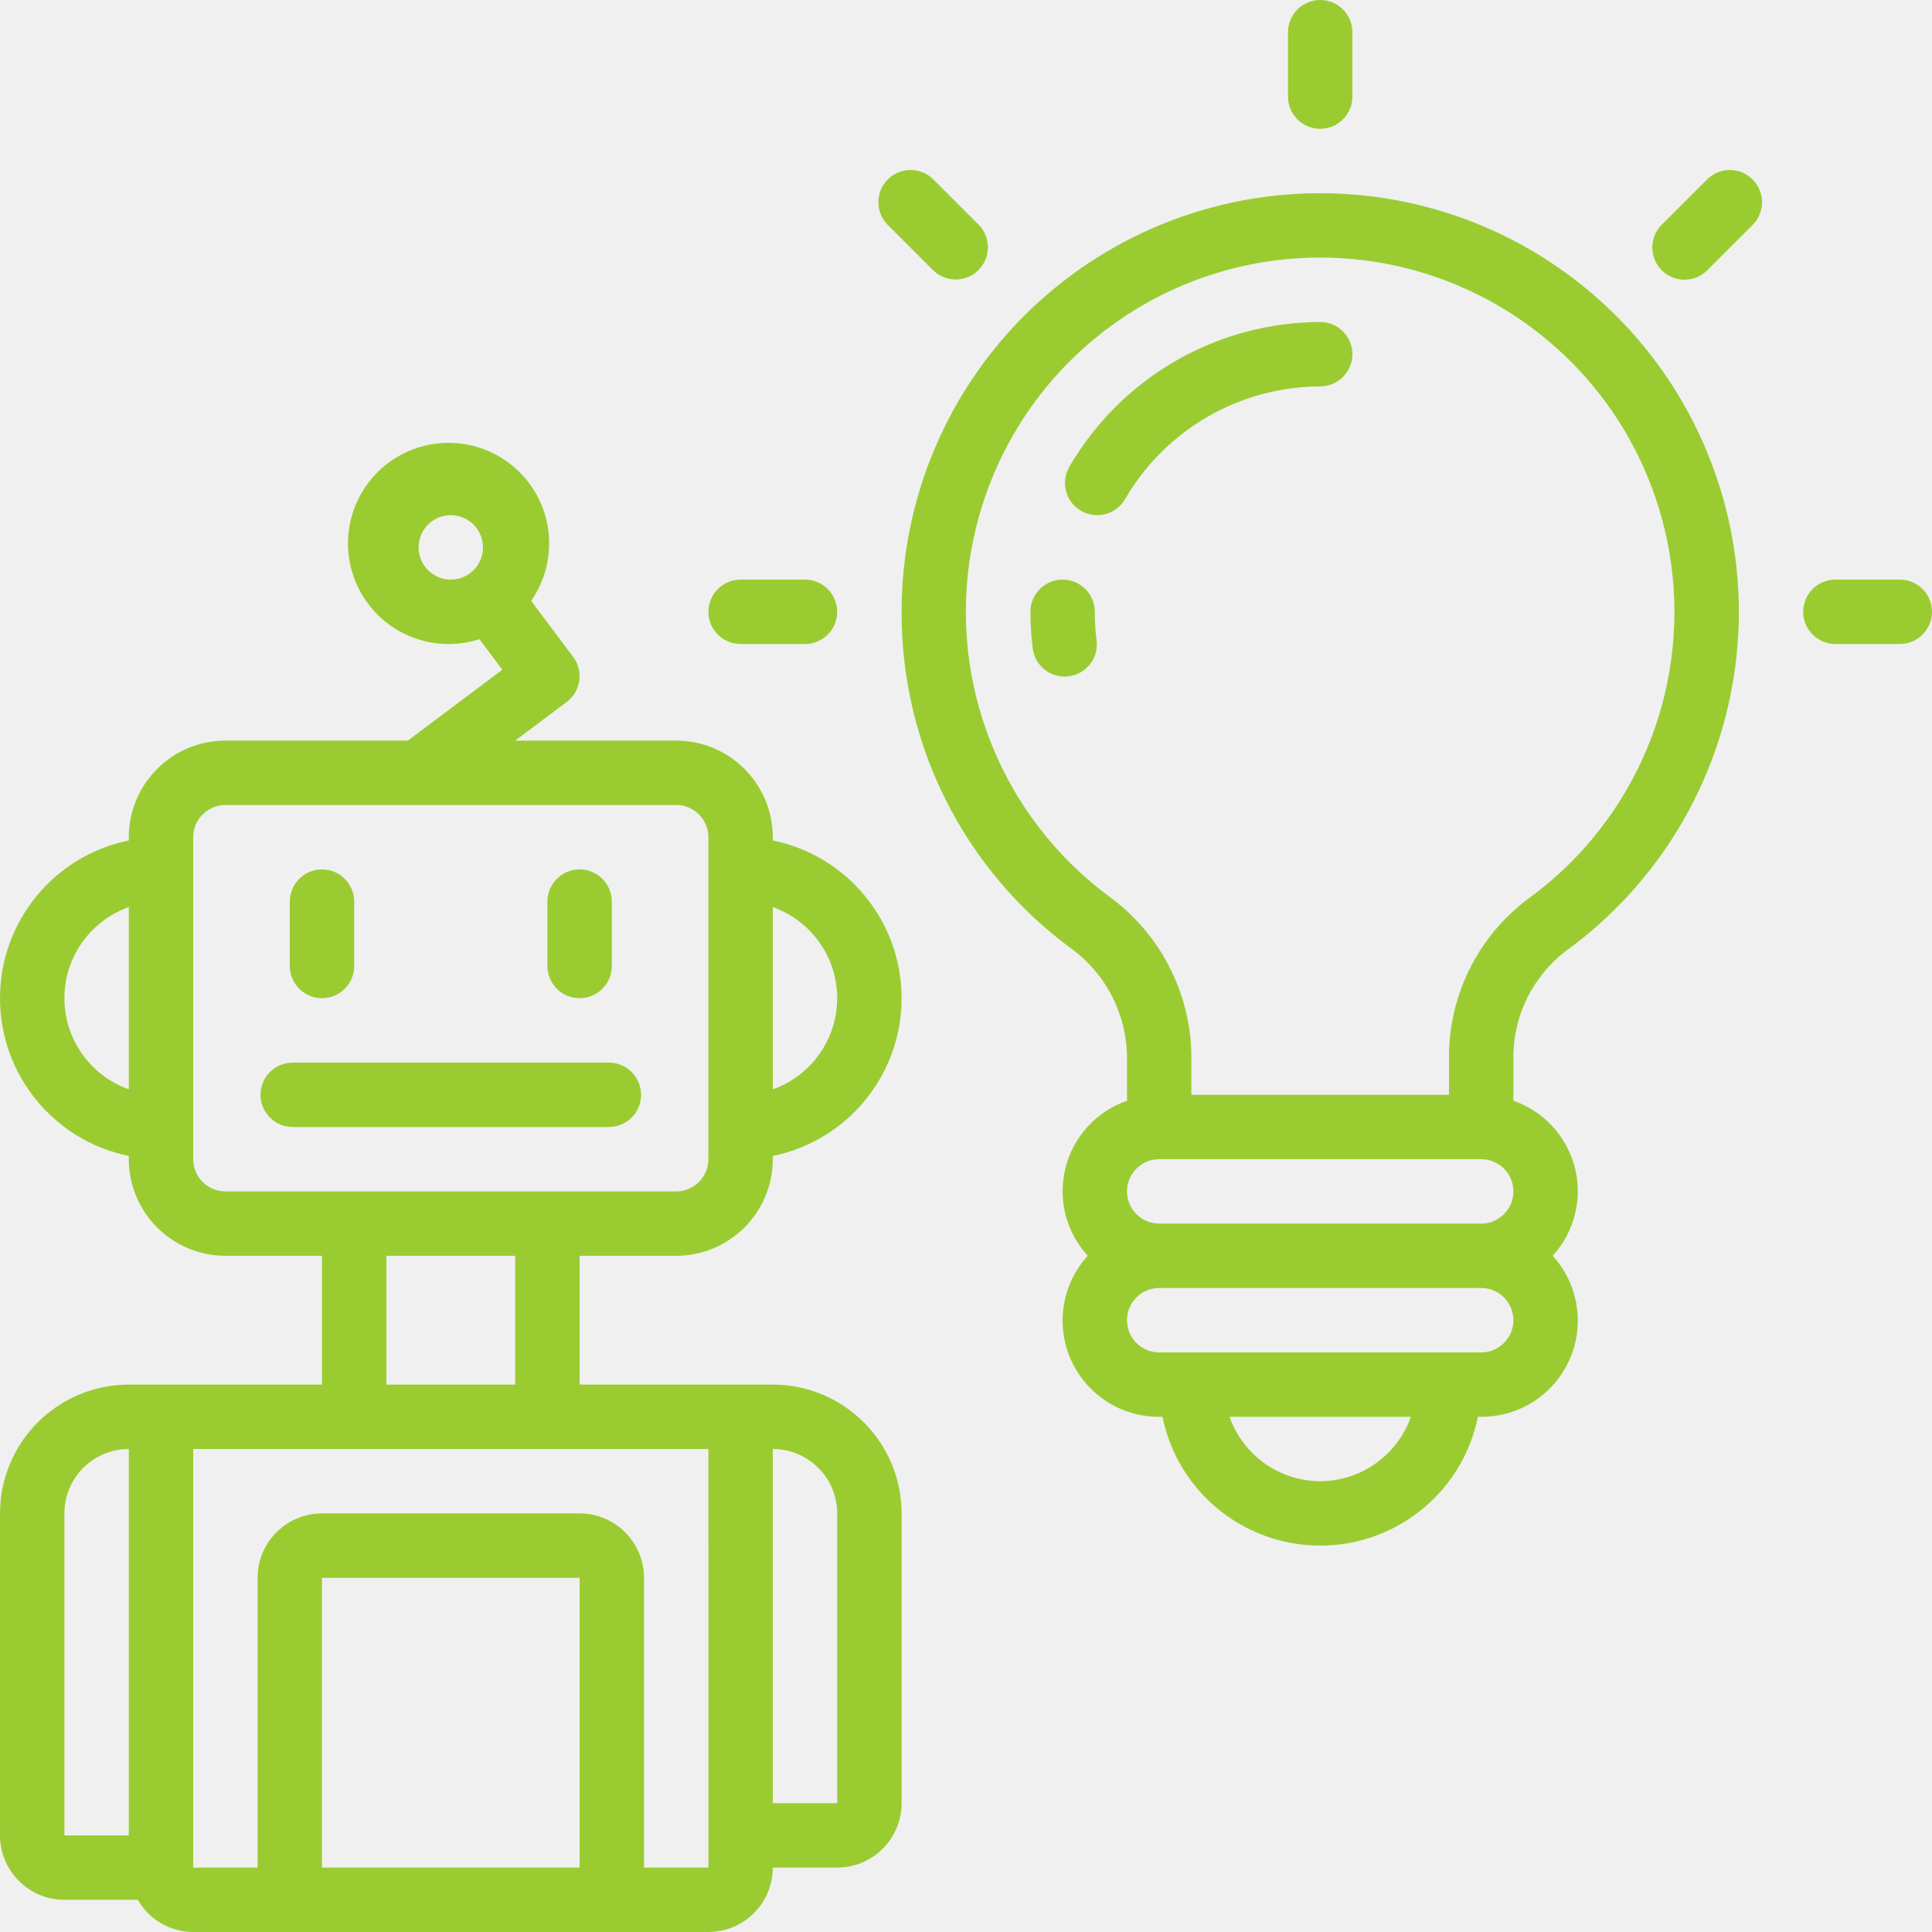
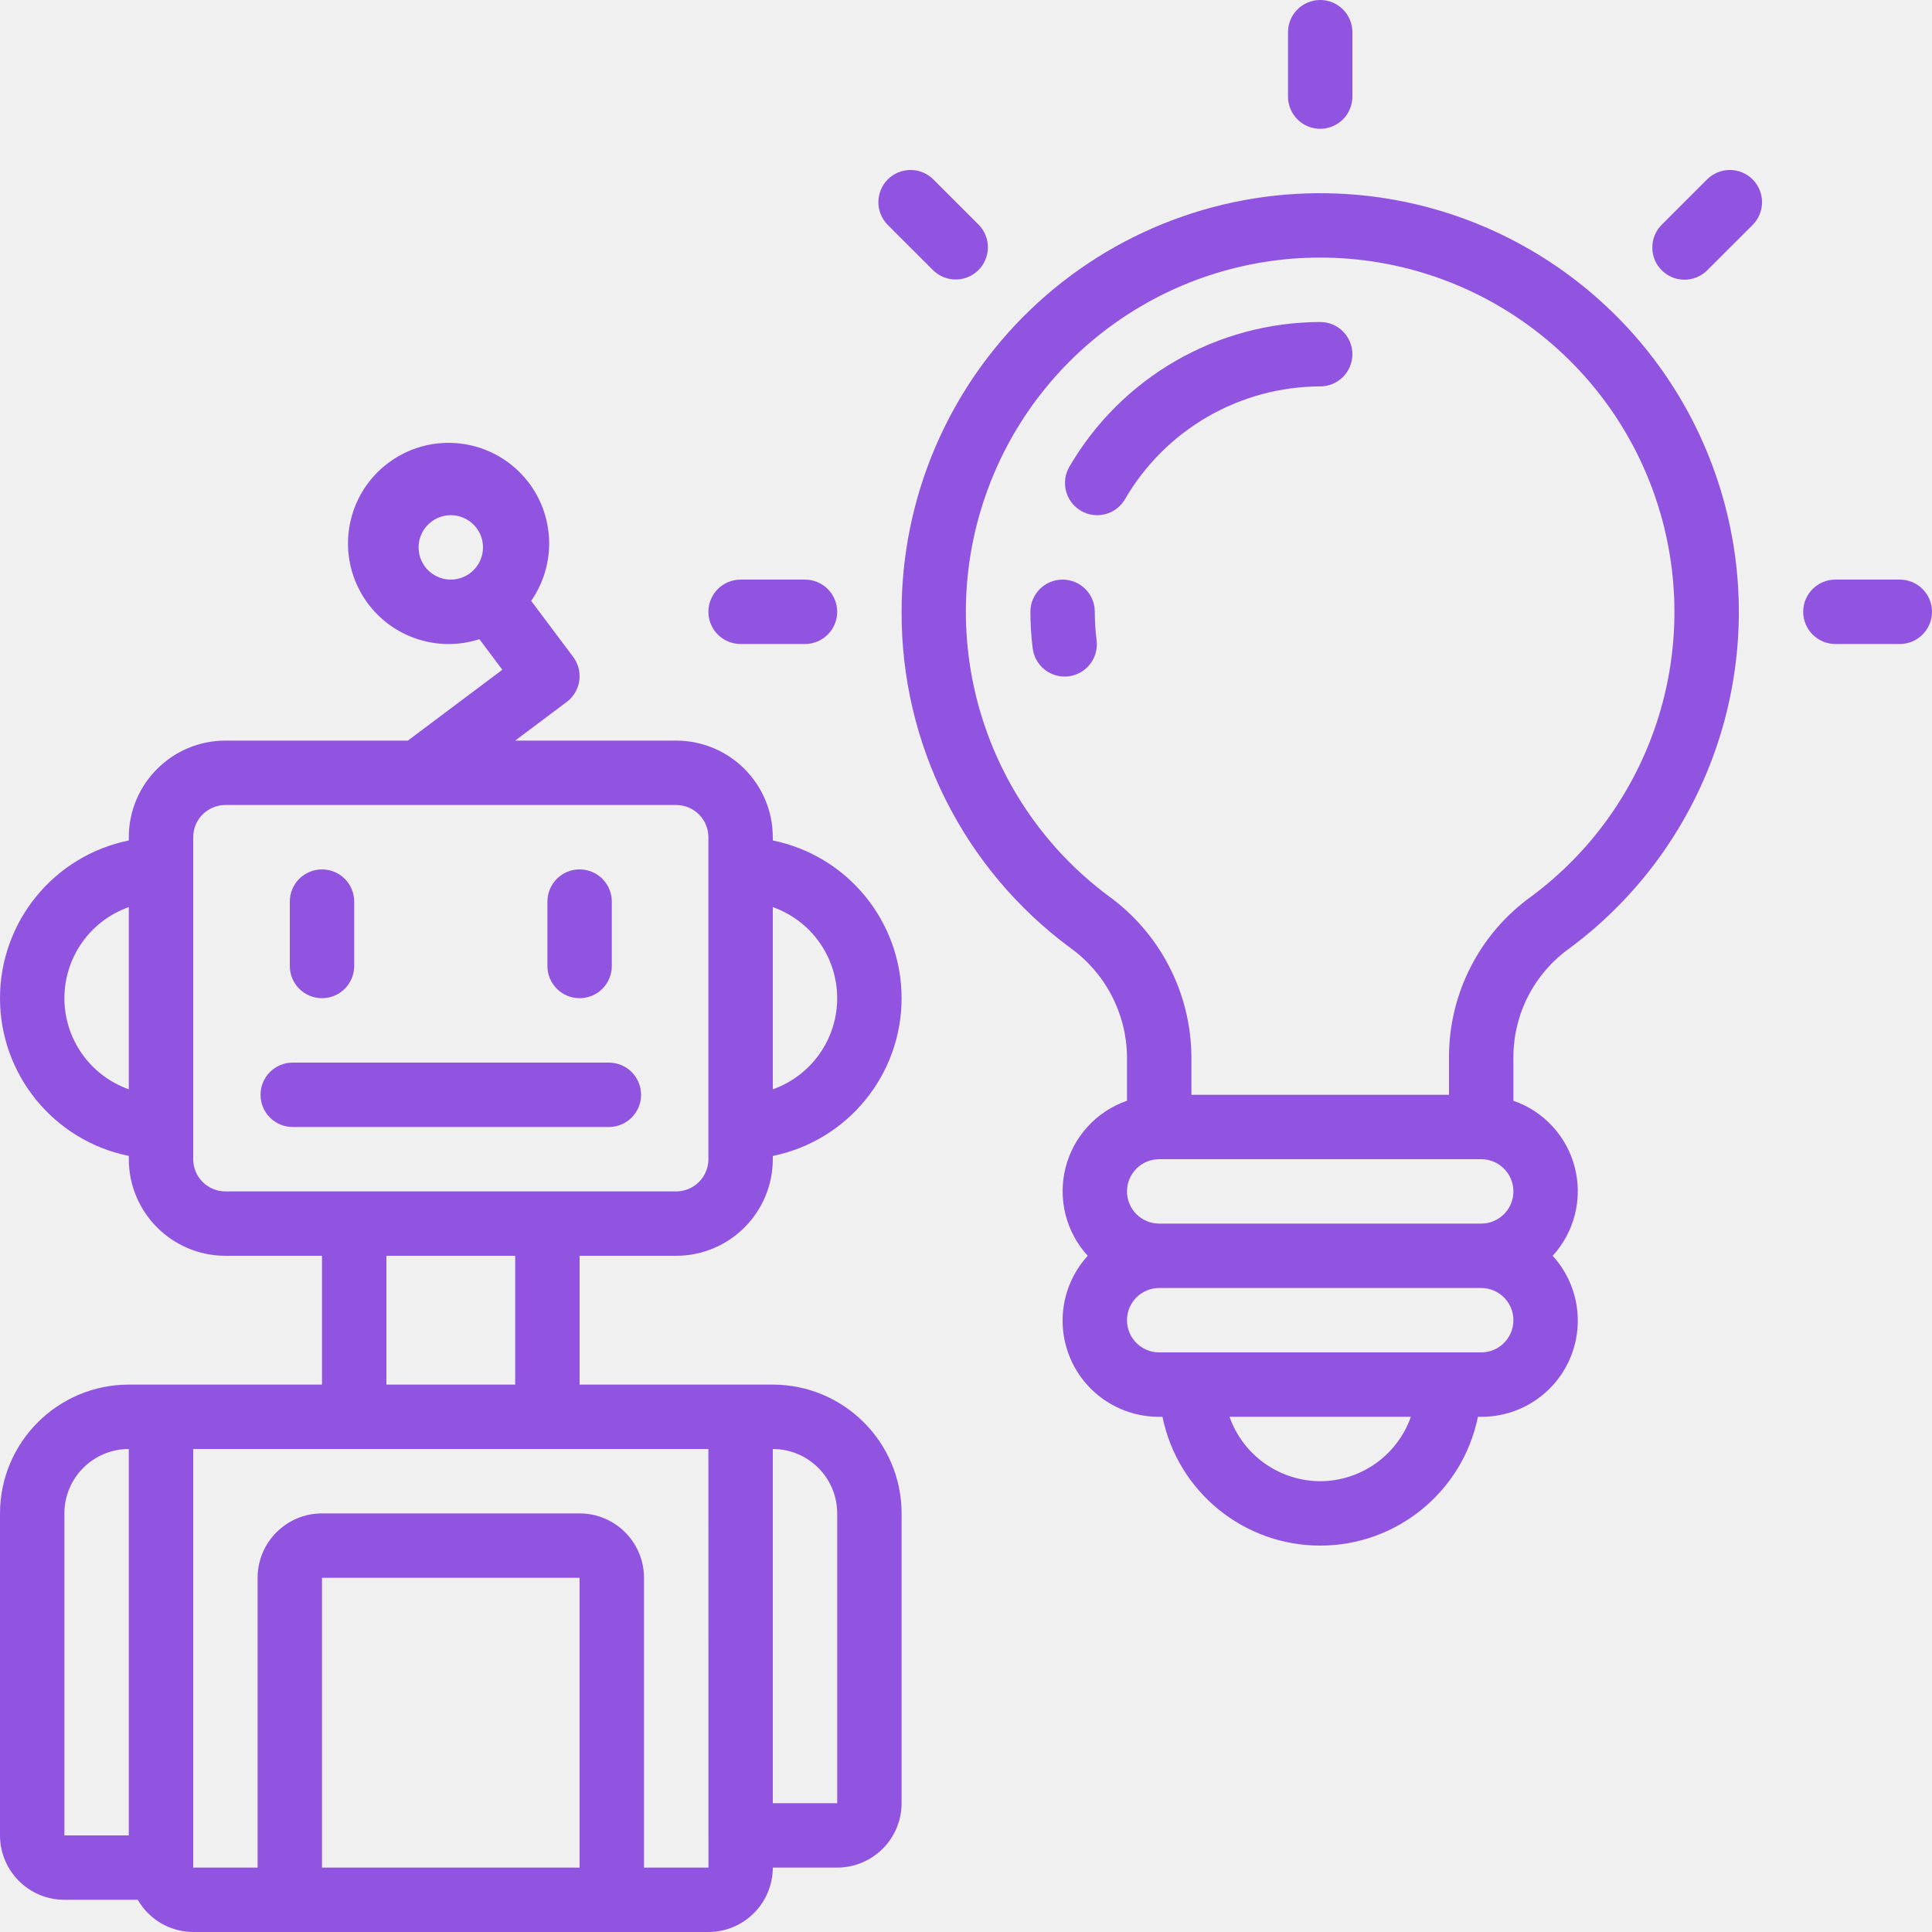
<svg xmlns="http://www.w3.org/2000/svg" width="162" height="162" viewBox="0 0 162 162" fill="none">
-   <g clip-path="url(#clip0_90_626)">
-     <path d="M51.055 89.1H24.545C23.054 89.1 21.845 90.309 21.845 91.8C21.845 93.291 23.054 94.5 24.545 94.5H51.055C51.409 94.5 51.76 94.43 52.088 94.295C52.416 94.159 52.714 93.96 52.964 93.709C53.215 93.459 53.414 93.161 53.55 92.833C53.685 92.505 53.755 92.154 53.755 91.799C53.755 91.445 53.685 91.094 53.549 90.766C53.414 90.439 53.215 90.141 52.964 89.89C52.713 89.639 52.416 89.441 52.088 89.305C51.76 89.169 51.409 89.1 51.055 89.1ZM27 83.7C27.354 83.7 27.706 83.63 28.033 83.495C28.361 83.359 28.659 83.16 28.91 82.909C29.16 82.659 29.359 82.361 29.495 82.033C29.63 81.706 29.7 81.354 29.7 81V75.6C29.7 74.883 29.416 74.197 28.909 73.69C28.403 73.184 27.716 72.9 27 72.9C26.284 72.9 25.597 73.184 25.091 73.69C24.585 74.197 24.3 74.883 24.3 75.6V81C24.3 81.355 24.37 81.706 24.505 82.033C24.641 82.361 24.84 82.659 25.091 82.909C25.341 83.16 25.639 83.359 25.966 83.495C26.294 83.63 26.645 83.7 27 83.7ZM48.6 83.7C48.955 83.7 49.306 83.63 49.633 83.495C49.961 83.359 50.259 83.16 50.51 82.909C50.76 82.659 50.959 82.361 51.095 82.033C51.23 81.706 51.3 81.354 51.3 81V75.6C51.3 74.883 51.016 74.197 50.509 73.69C50.003 73.184 49.316 72.9 48.6 72.9C47.884 72.9 47.197 73.184 46.691 73.69C46.185 74.197 45.9 74.883 45.9 75.6V81C45.9 81.355 45.97 81.706 46.106 82.033C46.241 82.361 46.44 82.659 46.691 82.909C46.941 83.16 47.239 83.359 47.567 83.495C47.894 83.63 48.245 83.7 48.6 83.7Z" fill="#9ACC32" />
-     <path d="M56.7 105.3C61.172 105.295 64.795 101.671 64.8 97.2V96.927C71.085 95.644 75.6 90.115 75.6 83.7C75.6 77.285 71.085 71.756 64.8 70.473V70.2C64.795 65.729 61.172 62.105 56.7 62.1H43.2L47.52 58.86C48.093 58.43 48.472 57.791 48.573 57.083C48.675 56.374 48.49 55.654 48.061 55.081L44.539 50.383C46.897 46.992 46.452 42.393 43.489 39.516C40.525 36.639 35.915 36.332 32.595 38.789C29.276 41.247 28.224 45.747 30.111 49.421C31.998 53.095 36.267 54.862 40.199 53.597L42.121 56.16L34.201 62.1H18.9C14.428 62.105 10.805 65.729 10.8 70.2V70.473C4.514 71.756 0 77.285 0 83.7C0 90.115 4.514 95.644 10.8 96.927V97.2C10.805 101.671 14.428 105.295 18.9 105.3H27V116.1H10.8C4.838 116.106 0.006 120.938 0 126.9V153.9C0.003 156.881 2.419 159.297 5.4 159.3H11.551C12.022 160.118 12.699 160.798 13.514 161.272C14.33 161.746 15.257 161.997 16.2 162H59.4C62.381 161.997 64.796 159.581 64.8 156.6H70.2C73.181 156.596 75.597 154.181 75.6 151.2V126.9C75.594 120.938 70.762 116.106 64.8 116.1H48.6V105.3H56.7ZM64.8 76.061C66.379 76.621 67.746 77.655 68.713 79.023C69.68 80.391 70.199 82.025 70.199 83.7C70.199 85.375 69.68 87.009 68.713 88.377C67.746 89.745 66.379 90.78 64.8 91.339V76.061ZM37.8 48.6C37.266 48.6 36.744 48.442 36.3 48.145C35.856 47.848 35.51 47.427 35.306 46.933C35.101 46.44 35.048 45.897 35.152 45.373C35.256 44.85 35.513 44.369 35.891 43.991C36.269 43.613 36.75 43.356 37.273 43.252C37.797 43.148 38.34 43.201 38.833 43.406C39.327 43.61 39.748 43.956 40.045 44.4C40.342 44.844 40.5 45.366 40.5 45.9C40.499 46.616 40.215 47.302 39.708 47.808C39.202 48.315 38.516 48.599 37.8 48.6ZM10.8 91.339C9.221 90.78 7.854 89.745 6.887 88.377C5.92 87.009 5.401 85.375 5.401 83.7C5.401 82.025 5.92 80.391 6.887 79.023C7.854 77.655 9.221 76.62 10.8 76.061V91.339ZM10.8 153.9H5.4V126.9C5.404 123.919 7.819 121.503 10.8 121.5L10.8 153.9ZM64.8 121.5C67.781 121.503 70.197 123.919 70.2 126.9V151.2H64.8V121.5ZM48.6 156.6H27V132.3H48.6V156.6ZM59.4 121.5L59.403 153.882L59.4 153.9L59.403 153.918L59.404 156.6H54V132.3C53.996 129.319 51.581 126.903 48.6 126.9H27C24.019 126.903 21.603 129.319 21.6 132.3V156.6H16.2V121.5H59.4ZM32.4 116.1V105.3H43.2V116.1H32.4ZM18.9 99.9C18.184 99.899 17.498 99.615 16.991 99.109C16.485 98.602 16.201 97.916 16.2 97.2V70.2C16.201 69.484 16.485 68.798 16.991 68.292C17.498 67.785 18.184 67.501 18.9 67.5H56.7C57.416 67.501 58.102 67.785 58.608 68.292C59.115 68.798 59.399 69.484 59.4 70.2V97.2C59.399 97.916 59.115 98.602 58.608 99.109C58.102 99.615 57.416 99.899 56.7 99.9H18.9ZM112.183 16.232C107.453 16.03 102.731 16.788 98.301 18.46C93.871 20.131 89.826 22.682 86.408 25.959C82.99 29.235 80.27 33.169 78.413 37.524C76.556 41.879 75.599 46.565 75.6 51.3C75.578 56.768 76.842 62.164 79.291 67.052C81.739 71.941 85.304 76.185 89.696 79.442C91.153 80.476 92.347 81.838 93.181 83.418C94.016 84.998 94.468 86.752 94.5 88.538V92.298C93.243 92.733 92.114 93.474 91.215 94.453C90.315 95.433 89.673 96.621 89.347 97.911C89.02 99.2 89.019 100.55 89.344 101.84C89.668 103.13 90.309 104.319 91.207 105.3C90.151 106.457 89.455 107.897 89.204 109.444C88.953 110.99 89.158 112.576 89.794 114.008C90.43 115.44 91.469 116.655 92.784 117.506C94.099 118.357 95.634 118.807 97.2 118.8H97.473C98.756 125.086 104.285 129.6 110.7 129.6C117.115 129.6 122.644 125.086 123.927 118.8H124.2C125.766 118.807 127.301 118.357 128.616 117.506C129.931 116.655 130.97 115.439 131.606 114.008C132.241 112.576 132.446 110.99 132.196 109.444C131.945 107.897 131.249 106.457 130.193 105.3C131.092 104.319 131.732 103.13 132.057 101.84C132.382 100.55 132.381 99.2 132.054 97.91C131.728 96.621 131.086 95.433 130.186 94.453C129.286 93.473 128.157 92.733 126.9 92.298V88.525C126.919 86.76 127.355 85.023 128.172 83.458C128.99 81.893 130.165 80.543 131.603 79.518C143.55 70.659 148.62 55.232 144.257 41.012C139.893 26.793 127.044 16.865 112.183 16.232ZM110.7 124.2C109.03 124.195 107.403 123.673 106.042 122.706C104.681 121.739 103.652 120.375 103.098 118.8H118.303C117.748 120.375 116.719 121.739 115.358 122.706C113.997 123.673 112.37 124.195 110.7 124.2ZM124.2 113.4H97.2C95.709 113.4 94.5 112.191 94.5 110.7C94.5 109.209 95.709 108 97.2 108H124.2C125.691 108 126.9 109.209 126.9 110.7C126.9 112.191 125.691 113.4 124.2 113.4ZM124.2 102.6H97.2C95.709 102.6 94.5 101.391 94.5 99.9C94.5 98.409 95.709 97.2 97.2 97.2H124.2C125.691 97.2 126.9 98.409 126.9 99.9C126.9 101.391 125.691 102.6 124.2 102.6ZM128.382 75.183C126.265 76.708 124.538 78.711 123.342 81.03C122.146 83.348 121.515 85.917 121.5 88.525V91.8H99.9V88.539C99.871 85.912 99.226 83.329 98.015 80.998C96.805 78.667 95.064 76.652 92.932 75.118C82.487 67.323 78.341 53.63 82.71 41.35C87.078 29.071 98.94 21.073 111.962 21.626C124.536 22.166 135.406 30.57 139.095 42.603C142.785 54.636 138.493 67.688 128.382 75.183ZM110.7 10.8C111.416 10.8 112.103 10.515 112.609 10.009C113.116 9.503 113.4 8.816 113.4 8.1V2.7C113.4 1.209 112.191 0 110.7 0C109.209 0 108 1.209 108 2.7V8.1C108 8.455 108.07 8.806 108.206 9.133C108.341 9.461 108.54 9.758 108.791 10.009C109.042 10.26 109.339 10.459 109.667 10.595C109.994 10.73 110.346 10.8 110.7 10.8ZM143.157 15.027L139.337 18.845C138.831 19.351 138.547 20.038 138.547 20.754C138.547 21.47 138.831 22.157 139.337 22.663C139.844 23.169 140.53 23.454 141.246 23.454C141.962 23.454 142.649 23.169 143.155 22.663L146.975 18.845C147.474 18.337 147.752 17.653 147.749 16.941C147.745 16.229 147.461 15.547 146.958 15.044C146.454 14.54 145.773 14.256 145.061 14.253C144.349 14.25 143.665 14.528 143.157 15.027ZM78.245 22.663C78.753 23.161 79.437 23.439 80.149 23.436C80.861 23.433 81.542 23.149 82.046 22.646C82.549 22.142 82.833 21.46 82.837 20.749C82.84 20.037 82.562 19.352 82.063 18.845L78.243 15.026C77.736 14.528 77.051 14.249 76.339 14.253C75.628 14.256 74.946 14.54 74.442 15.043C73.939 15.547 73.655 16.229 73.652 16.941C73.648 17.652 73.927 18.337 74.425 18.845L78.245 22.663ZM159.3 48.6H153.9C152.409 48.6 151.2 49.809 151.2 51.3C151.2 52.791 152.409 54 153.9 54H159.3C160.791 54 162 52.791 162 51.3C162 49.809 160.791 48.6 159.3 48.6ZM62.1 54H67.5C68.216 54 68.903 53.716 69.409 53.209C69.916 52.703 70.2 52.016 70.2 51.3C70.2 50.584 69.916 49.897 69.409 49.391C68.903 48.885 68.216 48.6 67.5 48.6H62.1C60.609 48.6 59.4 49.809 59.4 51.3C59.4 52.791 60.609 54 62.1 54Z" fill="#9ACC32" />
-     <path d="M110.7 27C106.438 27.011 102.254 28.138 98.563 30.269C94.872 32.4 91.804 35.46 89.663 39.145C89.304 39.764 89.206 40.501 89.39 41.194C89.574 41.886 90.025 42.477 90.645 42.836C91.265 43.195 92.001 43.293 92.693 43.109C93.385 42.925 93.976 42.474 94.335 41.855C96 38.987 98.386 36.605 101.257 34.946C104.129 33.287 107.384 32.409 110.7 32.4C111.416 32.4 112.103 32.115 112.609 31.609C113.116 31.102 113.4 30.416 113.4 29.7C113.4 28.984 113.115 28.297 112.609 27.791C112.103 27.284 111.416 27 110.7 27ZM91.8 51.3C91.8 49.809 90.591 48.6 89.1 48.6C87.609 48.6 86.4 49.809 86.4 51.3C86.4 52.314 86.463 53.328 86.588 54.334C86.629 54.69 86.739 55.033 86.913 55.345C87.087 55.657 87.321 55.932 87.601 56.153C87.882 56.373 88.204 56.536 88.548 56.632C88.892 56.728 89.252 56.754 89.606 56.71C89.961 56.666 90.303 56.552 90.613 56.374C90.923 56.197 91.195 55.959 91.412 55.676C91.63 55.393 91.789 55.069 91.881 54.724C91.972 54.379 91.995 54.019 91.946 53.665C91.849 52.88 91.8 52.09 91.8 51.3Z" fill="#9ACC32" />
+   <g clip-path="url(#clip0_40_262)">
+     <path d="M51.055 89.1H24.546C23.054 89.1 21.846 90.309 21.846 91.8C21.846 93.291 23.054 94.5 24.546 94.5H51.055C51.41 94.5 51.761 94.43 52.089 94.295C52.416 94.159 52.714 93.96 52.965 93.709C53.215 93.459 53.414 93.161 53.55 92.833C53.686 92.505 53.755 92.154 53.755 91.799C53.755 91.445 53.686 91.094 53.55 90.766C53.414 90.439 53.215 90.141 52.965 89.89C52.714 89.639 52.416 89.441 52.088 89.305C51.761 89.169 51.41 89.1 51.055 89.1ZM27 83.7C27.355 83.7 27.706 83.63 28.034 83.495C28.361 83.359 28.659 83.16 28.91 82.909C29.161 82.659 29.36 82.361 29.495 82.033C29.631 81.706 29.701 81.354 29.701 81V75.6C29.701 74.883 29.416 74.197 28.91 73.69C28.403 73.184 27.717 72.9 27.001 72.9C26.285 72.9 25.598 73.184 25.091 73.69C24.585 74.197 24.301 74.883 24.301 75.6V81C24.301 81.355 24.37 81.706 24.506 82.033C24.642 82.361 24.84 82.659 25.091 82.909C25.342 83.16 25.639 83.359 25.967 83.495C26.295 83.63 26.646 83.7 27 83.7ZM48.6 83.7C48.955 83.7 49.306 83.63 49.634 83.495C49.962 83.359 50.259 83.16 50.51 82.909C50.761 82.659 50.96 82.361 51.095 82.033C51.231 81.706 51.301 81.354 51.301 81V75.6C51.301 74.883 51.016 74.197 50.51 73.69C50.004 73.184 49.317 72.9 48.601 72.9C47.885 72.9 47.198 73.184 46.692 73.69C46.185 74.197 45.901 74.883 45.901 75.6V81C45.901 81.355 45.97 81.706 46.106 82.033C46.242 82.361 46.441 82.659 46.691 82.909C46.942 83.16 47.239 83.359 47.567 83.495C47.895 83.63 48.246 83.7 48.6 83.7Z" fill="#9154E0" />
+     <path d="M56.7 105.3C61.172 105.295 64.795 101.671 64.8 97.2V96.927C71.085 95.644 75.6 90.115 75.6 83.7C75.6 77.285 71.085 71.756 64.8 70.473V70.2C64.795 65.729 61.172 62.105 56.7 62.1H43.2L47.52 58.86C48.093 58.43 48.472 57.791 48.573 57.083C48.675 56.374 48.49 55.654 48.061 55.081L44.539 50.383C46.897 46.992 46.452 42.393 43.489 39.516C40.525 36.639 35.915 36.332 32.595 38.789C29.276 41.247 28.224 45.747 30.111 49.421C31.998 53.095 36.267 54.862 40.199 53.597L42.121 56.16L34.201 62.1H18.9C14.428 62.105 10.805 65.729 10.8 70.2V70.473C4.514 71.756 0 77.285 0 83.7C0 90.115 4.514 95.644 10.8 96.927V97.2C10.805 101.671 14.428 105.295 18.9 105.3H27V116.1H10.8C4.838 116.106 0.006 120.938 0 126.9V153.9C0.003 156.881 2.419 159.297 5.4 159.3H11.551C12.022 160.118 12.699 160.798 13.514 161.272C14.33 161.746 15.257 161.997 16.2 162H59.4C62.381 161.997 64.796 159.581 64.8 156.6H70.2C73.181 156.596 75.597 154.181 75.6 151.2V126.9C75.594 120.938 70.762 116.106 64.8 116.1H48.6V105.3H56.7ZM64.8 76.061C66.379 76.621 67.746 77.655 68.713 79.023C69.68 80.391 70.199 82.025 70.199 83.7C70.199 85.375 69.68 87.009 68.713 88.377C67.746 89.745 66.379 90.78 64.8 91.339V76.061ZM37.8 48.6C37.266 48.6 36.744 48.442 36.3 48.145C35.856 47.848 35.51 47.427 35.306 46.933C35.101 46.44 35.048 45.897 35.152 45.373C35.256 44.85 35.513 44.369 35.891 43.991C36.269 43.613 36.75 43.356 37.273 43.252C37.797 43.148 38.34 43.201 38.833 43.406C39.327 43.61 39.748 43.956 40.045 44.4C40.342 44.844 40.5 45.366 40.5 45.9C40.499 46.616 40.215 47.302 39.708 47.808C39.202 48.315 38.516 48.599 37.8 48.6ZM10.8 91.339C9.221 90.78 7.854 89.745 6.887 88.377C5.92 87.009 5.401 85.375 5.401 83.7C5.401 82.025 5.92 80.391 6.887 79.023C7.854 77.655 9.221 76.62 10.8 76.061V91.339ZM10.8 153.9H5.4V126.9C5.404 123.919 7.819 121.503 10.8 121.5L10.8 153.9ZM64.8 121.5C67.781 121.503 70.197 123.919 70.2 126.9V151.2H64.8V121.5ZM48.6 156.6H27V132.3H48.6V156.6ZM59.4 121.5L59.403 153.882L59.4 153.9L59.403 153.918L59.404 156.6H54V132.3C53.996 129.319 51.581 126.903 48.6 126.9H27C24.019 126.903 21.603 129.319 21.6 132.3V156.6H16.2V121.5H59.4ZM32.4 116.1V105.3H43.2V116.1H32.4ZM18.9 99.9C18.184 99.899 17.498 99.615 16.991 99.109C16.485 98.602 16.201 97.916 16.2 97.2V70.2C16.201 69.484 16.485 68.798 16.991 68.292C17.498 67.785 18.184 67.501 18.9 67.5H56.7C57.416 67.501 58.102 67.785 58.608 68.292C59.115 68.798 59.399 69.484 59.4 70.2V97.2C59.399 97.916 59.115 98.602 58.608 99.109C58.102 99.615 57.416 99.899 56.7 99.9H18.9ZM112.183 16.232C107.453 16.03 102.731 16.788 98.301 18.46C93.871 20.131 89.826 22.682 86.408 25.959C82.99 29.235 80.27 33.169 78.413 37.524C76.556 41.879 75.599 46.565 75.6 51.3C75.578 56.768 76.842 62.164 79.291 67.052C81.739 71.941 85.304 76.185 89.696 79.442C91.153 80.476 92.347 81.838 93.181 83.418C94.016 84.998 94.468 86.752 94.5 88.538V92.298C93.243 92.733 92.114 93.474 91.215 94.453C90.315 95.433 89.673 96.621 89.347 97.911C89.02 99.2 89.019 100.55 89.344 101.84C89.668 103.13 90.309 104.319 91.207 105.3C90.151 106.457 89.455 107.897 89.204 109.444C88.953 110.99 89.158 112.576 89.794 114.008C90.43 115.44 91.469 116.655 92.784 117.506C94.099 118.357 95.634 118.807 97.2 118.8H97.473C98.756 125.086 104.285 129.6 110.7 129.6C117.115 129.6 122.644 125.086 123.927 118.8H124.2C125.766 118.807 127.301 118.357 128.616 117.506C129.931 116.655 130.97 115.439 131.606 114.008C132.241 112.576 132.446 110.99 132.196 109.444C131.945 107.897 131.249 106.457 130.193 105.3C131.092 104.319 131.732 103.13 132.057 101.84C132.382 100.55 132.381 99.2 132.054 97.91C131.728 96.621 131.086 95.433 130.186 94.453C129.286 93.473 128.157 92.733 126.9 92.298V88.525C126.919 86.76 127.355 85.023 128.172 83.458C128.99 81.893 130.165 80.543 131.603 79.518C143.55 70.659 148.62 55.232 144.257 41.012C139.893 26.793 127.044 16.865 112.183 16.232ZM110.7 124.2C109.03 124.195 107.403 123.673 106.042 122.706C104.681 121.739 103.652 120.375 103.098 118.8H118.303C117.748 120.375 116.719 121.739 115.358 122.706C113.997 123.673 112.37 124.195 110.7 124.2ZM124.2 113.4H97.2C95.709 113.4 94.5 112.191 94.5 110.7C94.5 109.209 95.709 108 97.2 108H124.2C125.691 108 126.9 109.209 126.9 110.7C126.9 112.191 125.691 113.4 124.2 113.4ZM124.2 102.6H97.2C95.709 102.6 94.5 101.391 94.5 99.9C94.5 98.409 95.709 97.2 97.2 97.2H124.2C125.691 97.2 126.9 98.409 126.9 99.9C126.9 101.391 125.691 102.6 124.2 102.6ZM128.382 75.183C126.265 76.708 124.538 78.711 123.342 81.03C122.146 83.348 121.515 85.917 121.5 88.525V91.8H99.9V88.539C99.871 85.912 99.226 83.329 98.015 80.998C96.805 78.667 95.064 76.652 92.932 75.118C82.487 67.323 78.341 53.63 82.71 41.35C87.078 29.071 98.94 21.073 111.962 21.626C124.536 22.166 135.406 30.57 139.095 42.603C142.785 54.636 138.493 67.688 128.382 75.183ZM110.7 10.8C111.416 10.8 112.103 10.515 112.609 10.009C113.116 9.503 113.4 8.816 113.4 8.1V2.7C113.4 1.209 112.191 0 110.7 0C109.209 0 108 1.209 108 2.7V8.1C108 8.455 108.07 8.806 108.206 9.133C108.341 9.461 108.54 9.758 108.791 10.009C109.042 10.26 109.339 10.459 109.667 10.595C109.994 10.73 110.346 10.8 110.7 10.8ZM143.157 15.027L139.337 18.845C138.831 19.351 138.547 20.038 138.547 20.754C138.547 21.47 138.831 22.157 139.337 22.663C139.844 23.169 140.53 23.454 141.246 23.454C141.962 23.454 142.649 23.169 143.155 22.663L146.975 18.845C147.474 18.337 147.752 17.653 147.749 16.941C147.745 16.229 147.461 15.547 146.958 15.044C146.454 14.54 145.773 14.256 145.061 14.253C144.349 14.25 143.665 14.528 143.157 15.027ZM78.245 22.663C78.753 23.161 79.437 23.439 80.149 23.436C80.861 23.433 81.542 23.149 82.046 22.646C82.549 22.142 82.833 21.46 82.837 20.749C82.84 20.037 82.562 19.352 82.063 18.845L78.243 15.026C77.736 14.528 77.051 14.249 76.339 14.253C75.628 14.256 74.946 14.54 74.442 15.043C73.939 15.547 73.655 16.229 73.652 16.941C73.648 17.652 73.927 18.337 74.425 18.845L78.245 22.663ZM159.3 48.6H153.9C152.409 48.6 151.2 49.809 151.2 51.3C151.2 52.791 152.409 54 153.9 54H159.3C160.791 54 162 52.791 162 51.3C162 49.809 160.791 48.6 159.3 48.6ZM62.1 54H67.5C68.216 54 68.903 53.716 69.409 53.209C69.916 52.703 70.2 52.016 70.2 51.3C70.2 50.584 69.916 49.897 69.409 49.391C68.903 48.885 68.216 48.6 67.5 48.6H62.1C60.609 48.6 59.4 49.809 59.4 51.3C59.4 52.791 60.609 54 62.1 54Z" fill="#9154E0" />
+     <path d="M110.7 27C106.439 27.011 102.254 28.138 98.564 30.269C94.873 32.4 91.804 35.46 89.663 39.145C89.304 39.764 89.206 40.502 89.39 41.194C89.574 41.886 90.026 42.477 90.646 42.836C91.265 43.195 92.002 43.293 92.694 43.109C93.386 42.926 93.976 42.474 94.336 41.855C96 38.987 98.387 36.605 101.258 34.946C104.129 33.287 107.385 32.409 110.701 32.4C111.417 32.4 112.103 32.115 112.61 31.609C113.116 31.102 113.4 30.416 113.4 29.7C113.4 28.984 113.116 28.297 112.61 27.791C112.103 27.284 111.416 27 110.7 27ZM91.8 51.3C91.8 49.809 90.591 48.6 89.1 48.6C87.609 48.6 86.4 49.809 86.4 51.3C86.4 52.314 86.463 53.328 86.589 54.335C86.629 54.69 86.739 55.033 86.913 55.345C87.087 55.657 87.321 55.932 87.602 56.153C87.882 56.374 88.204 56.537 88.548 56.632C88.892 56.728 89.252 56.755 89.607 56.71C89.961 56.666 90.303 56.552 90.613 56.374C90.923 56.197 91.195 55.959 91.413 55.676C91.63 55.393 91.79 55.069 91.881 54.724C91.973 54.379 91.995 54.019 91.947 53.665C91.849 52.88 91.8 52.09 91.8 51.3Z" fill="#9154E0" />
  </g>
  <defs>
-     <clipPath id="clip0_90_626">
+     <clipPath id="clip0_40_262">
      <rect width="162" height="162" fill="white" />
    </clipPath>
  </defs>
</svg>
